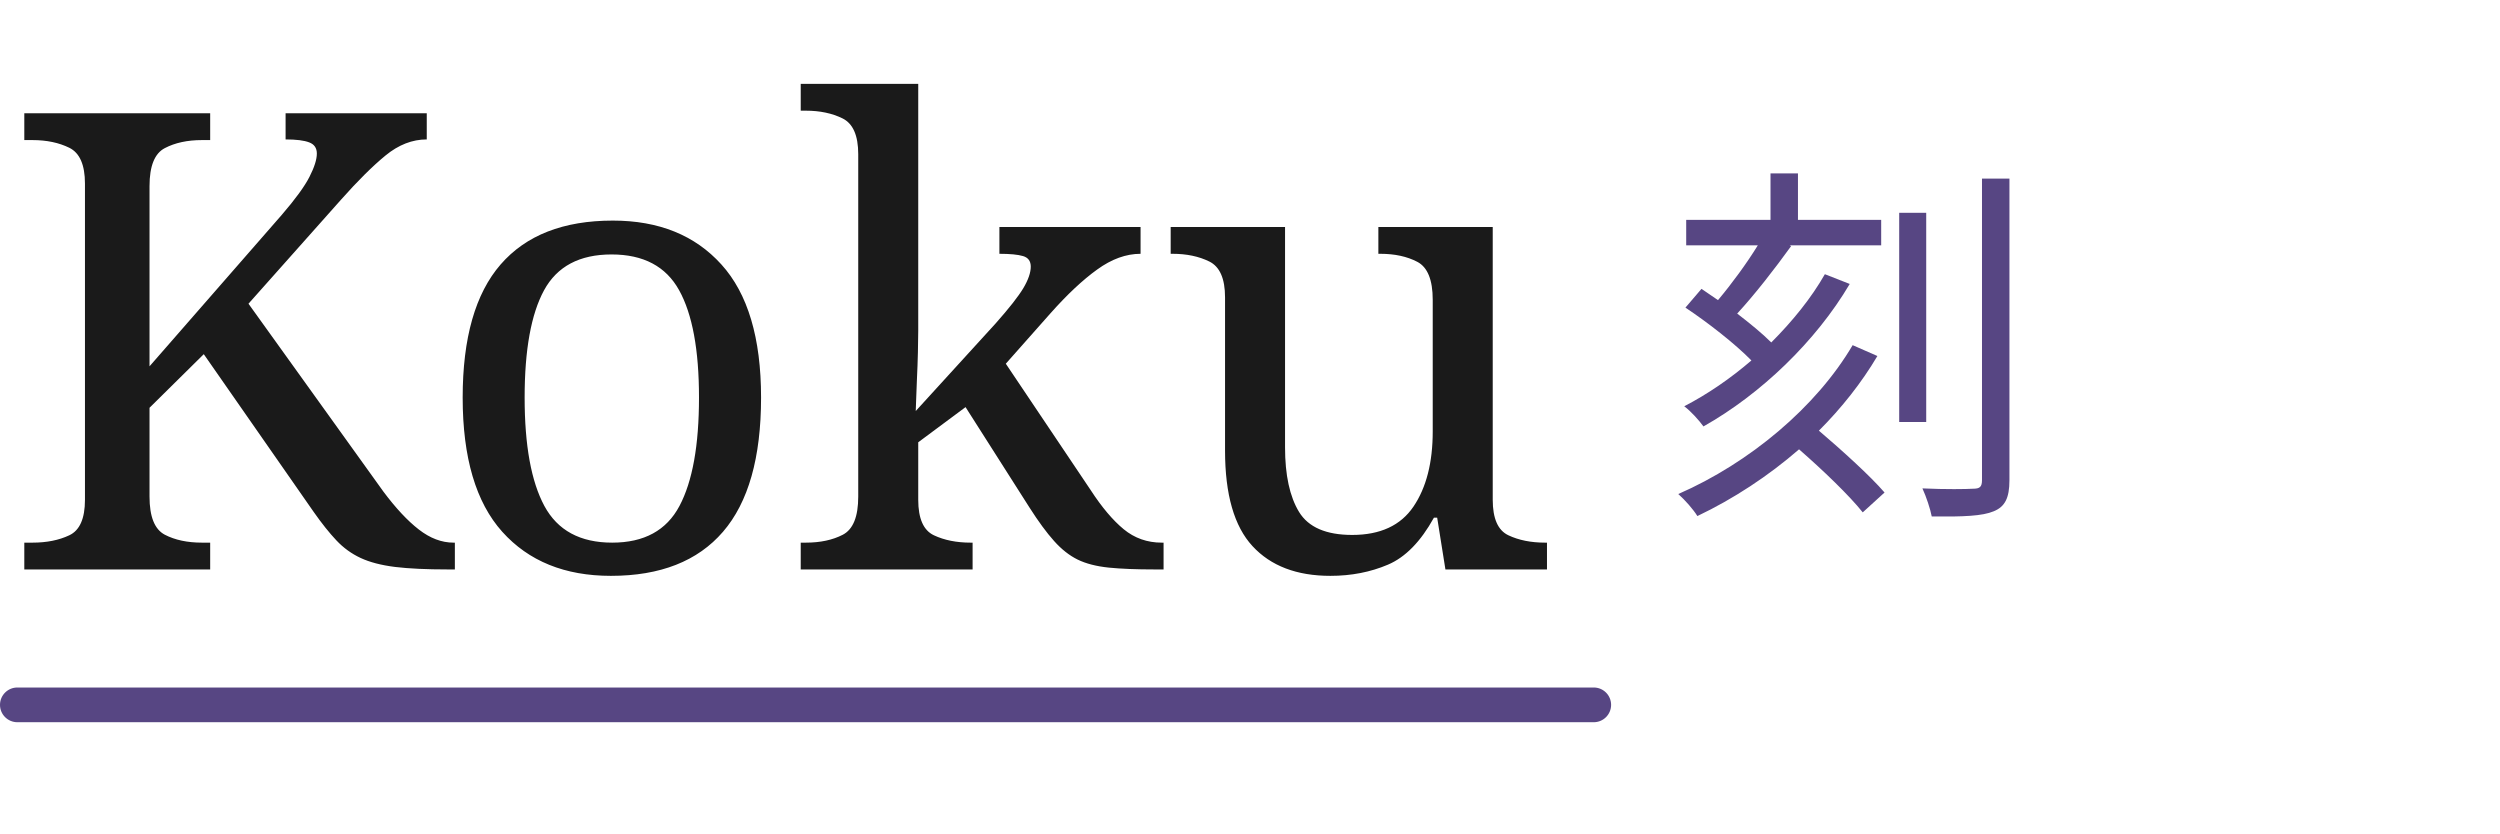
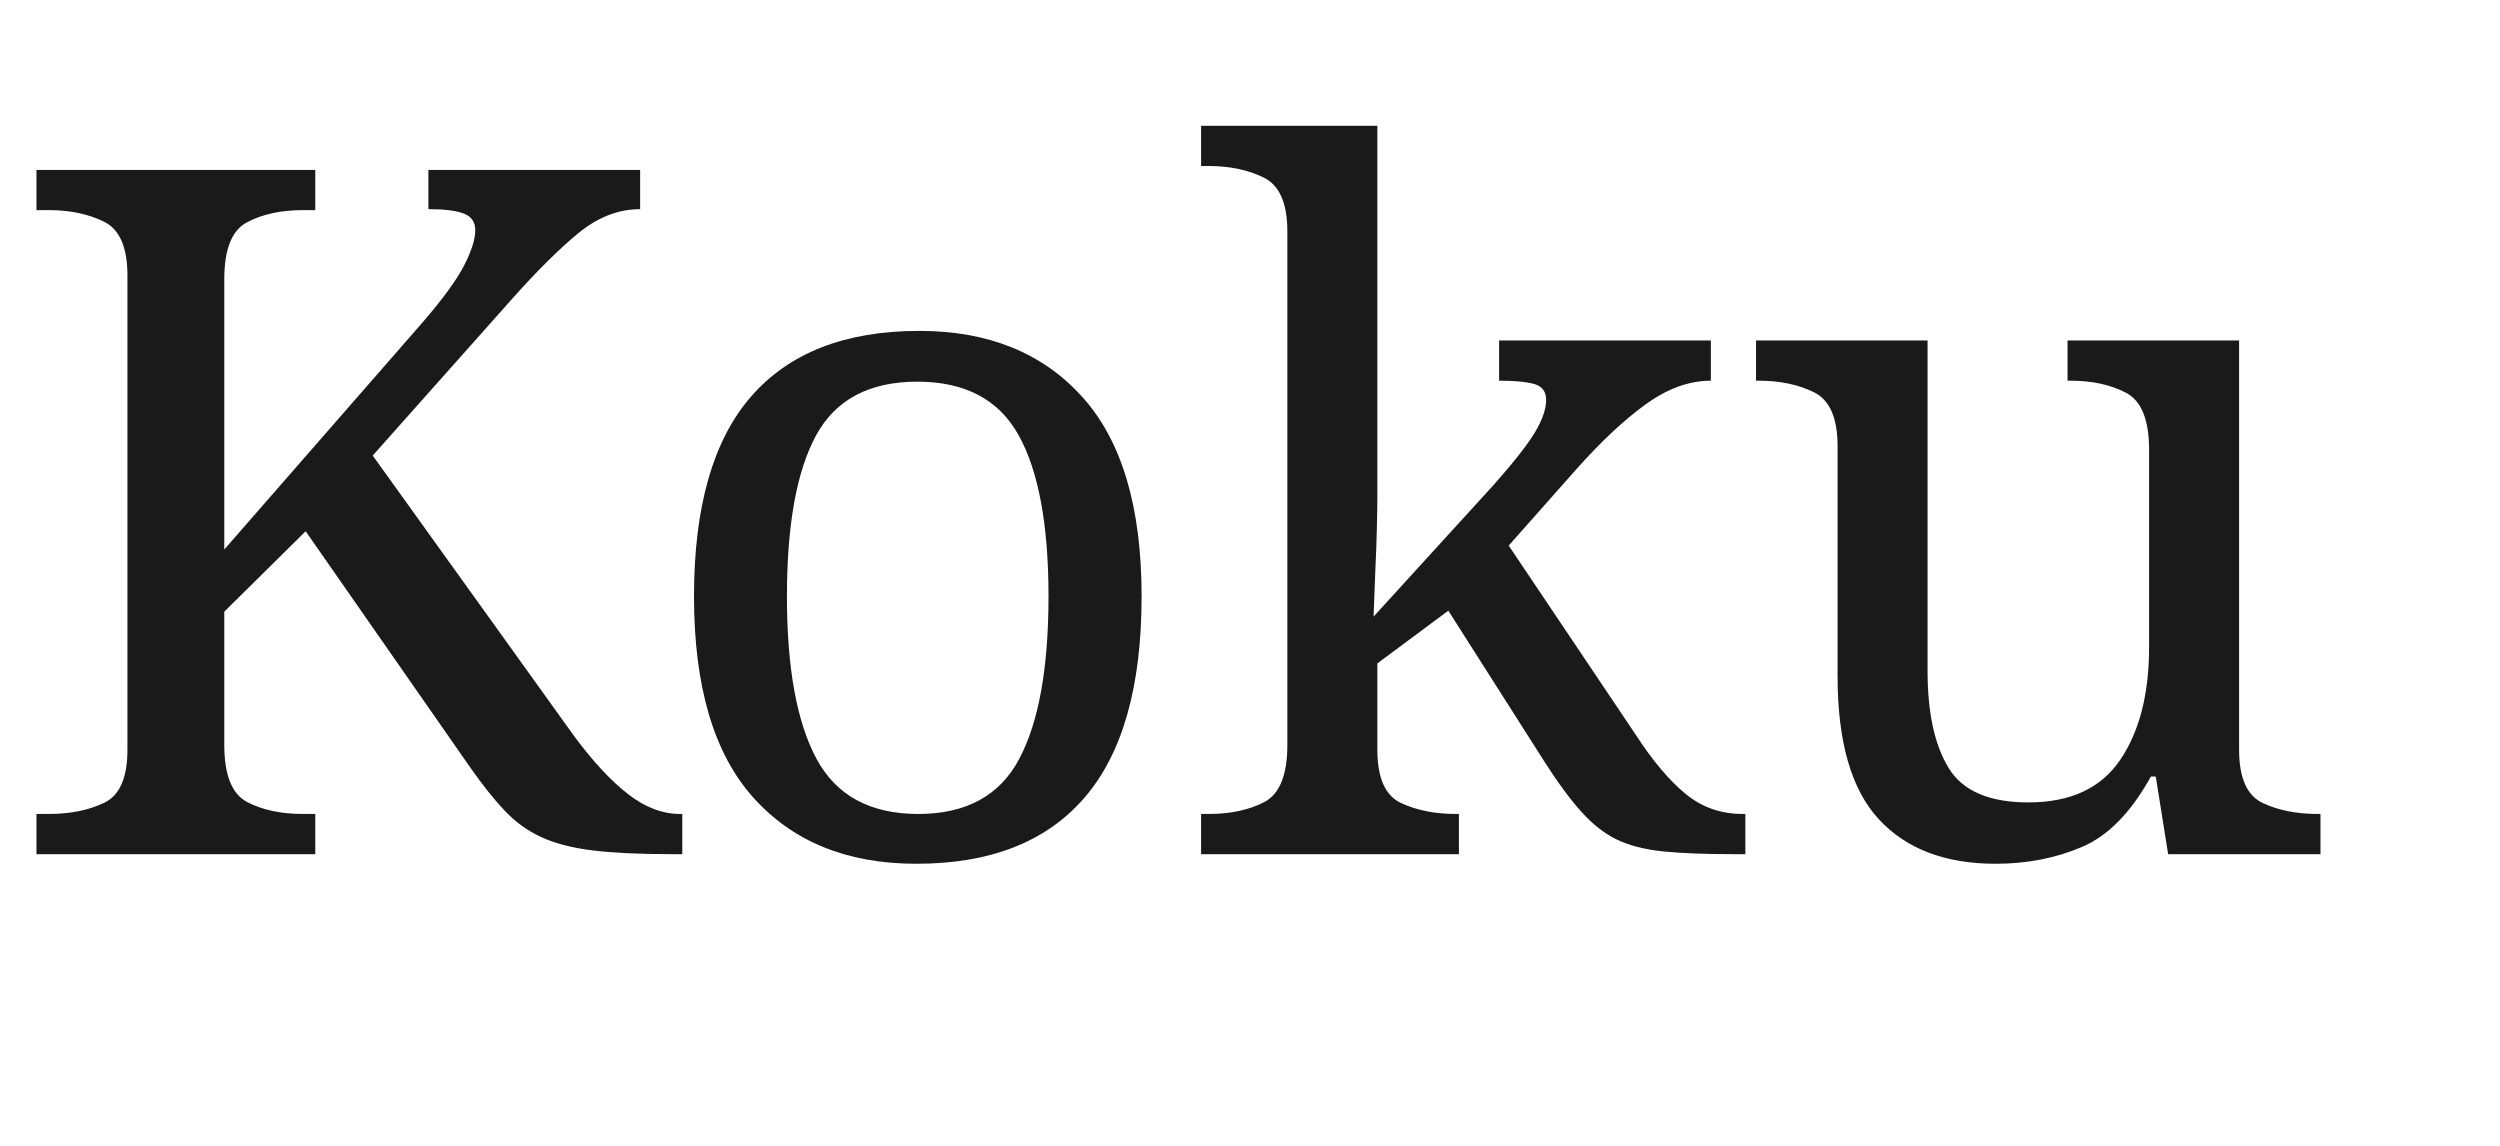
- <svg xmlns="http://www.w3.org/2000/svg" viewBox="0 0 360 120" width="360" height="120" aria-label="Koku 刻">
-   <g font-family="'Shippori Antique B1', Georgia, serif" fill="#1A1A1A">
-     <text x="0" y="82" font-size="92" font-weight="400" letter-spacing="-1">Koku</text>
-     <text x="240" y="70" font-size="54" font-weight="400" fill="#574683">刻</text>
-   </g>
-   <rect x="0" y="99" width="232" height="5" rx="2.5" fill="#574683" />
+ <svg xmlns="http://www.w3.org/2000/svg" viewBox="0 0 240 110" width="240" height="110" aria-label="Koku">
+   <text x="0" y="82" font-family="'Shippori Antique B1', Georgia, serif" font-size="92" font-weight="400" letter-spacing="-1" fill="#1A1A1A">Koku</text>
</svg>
